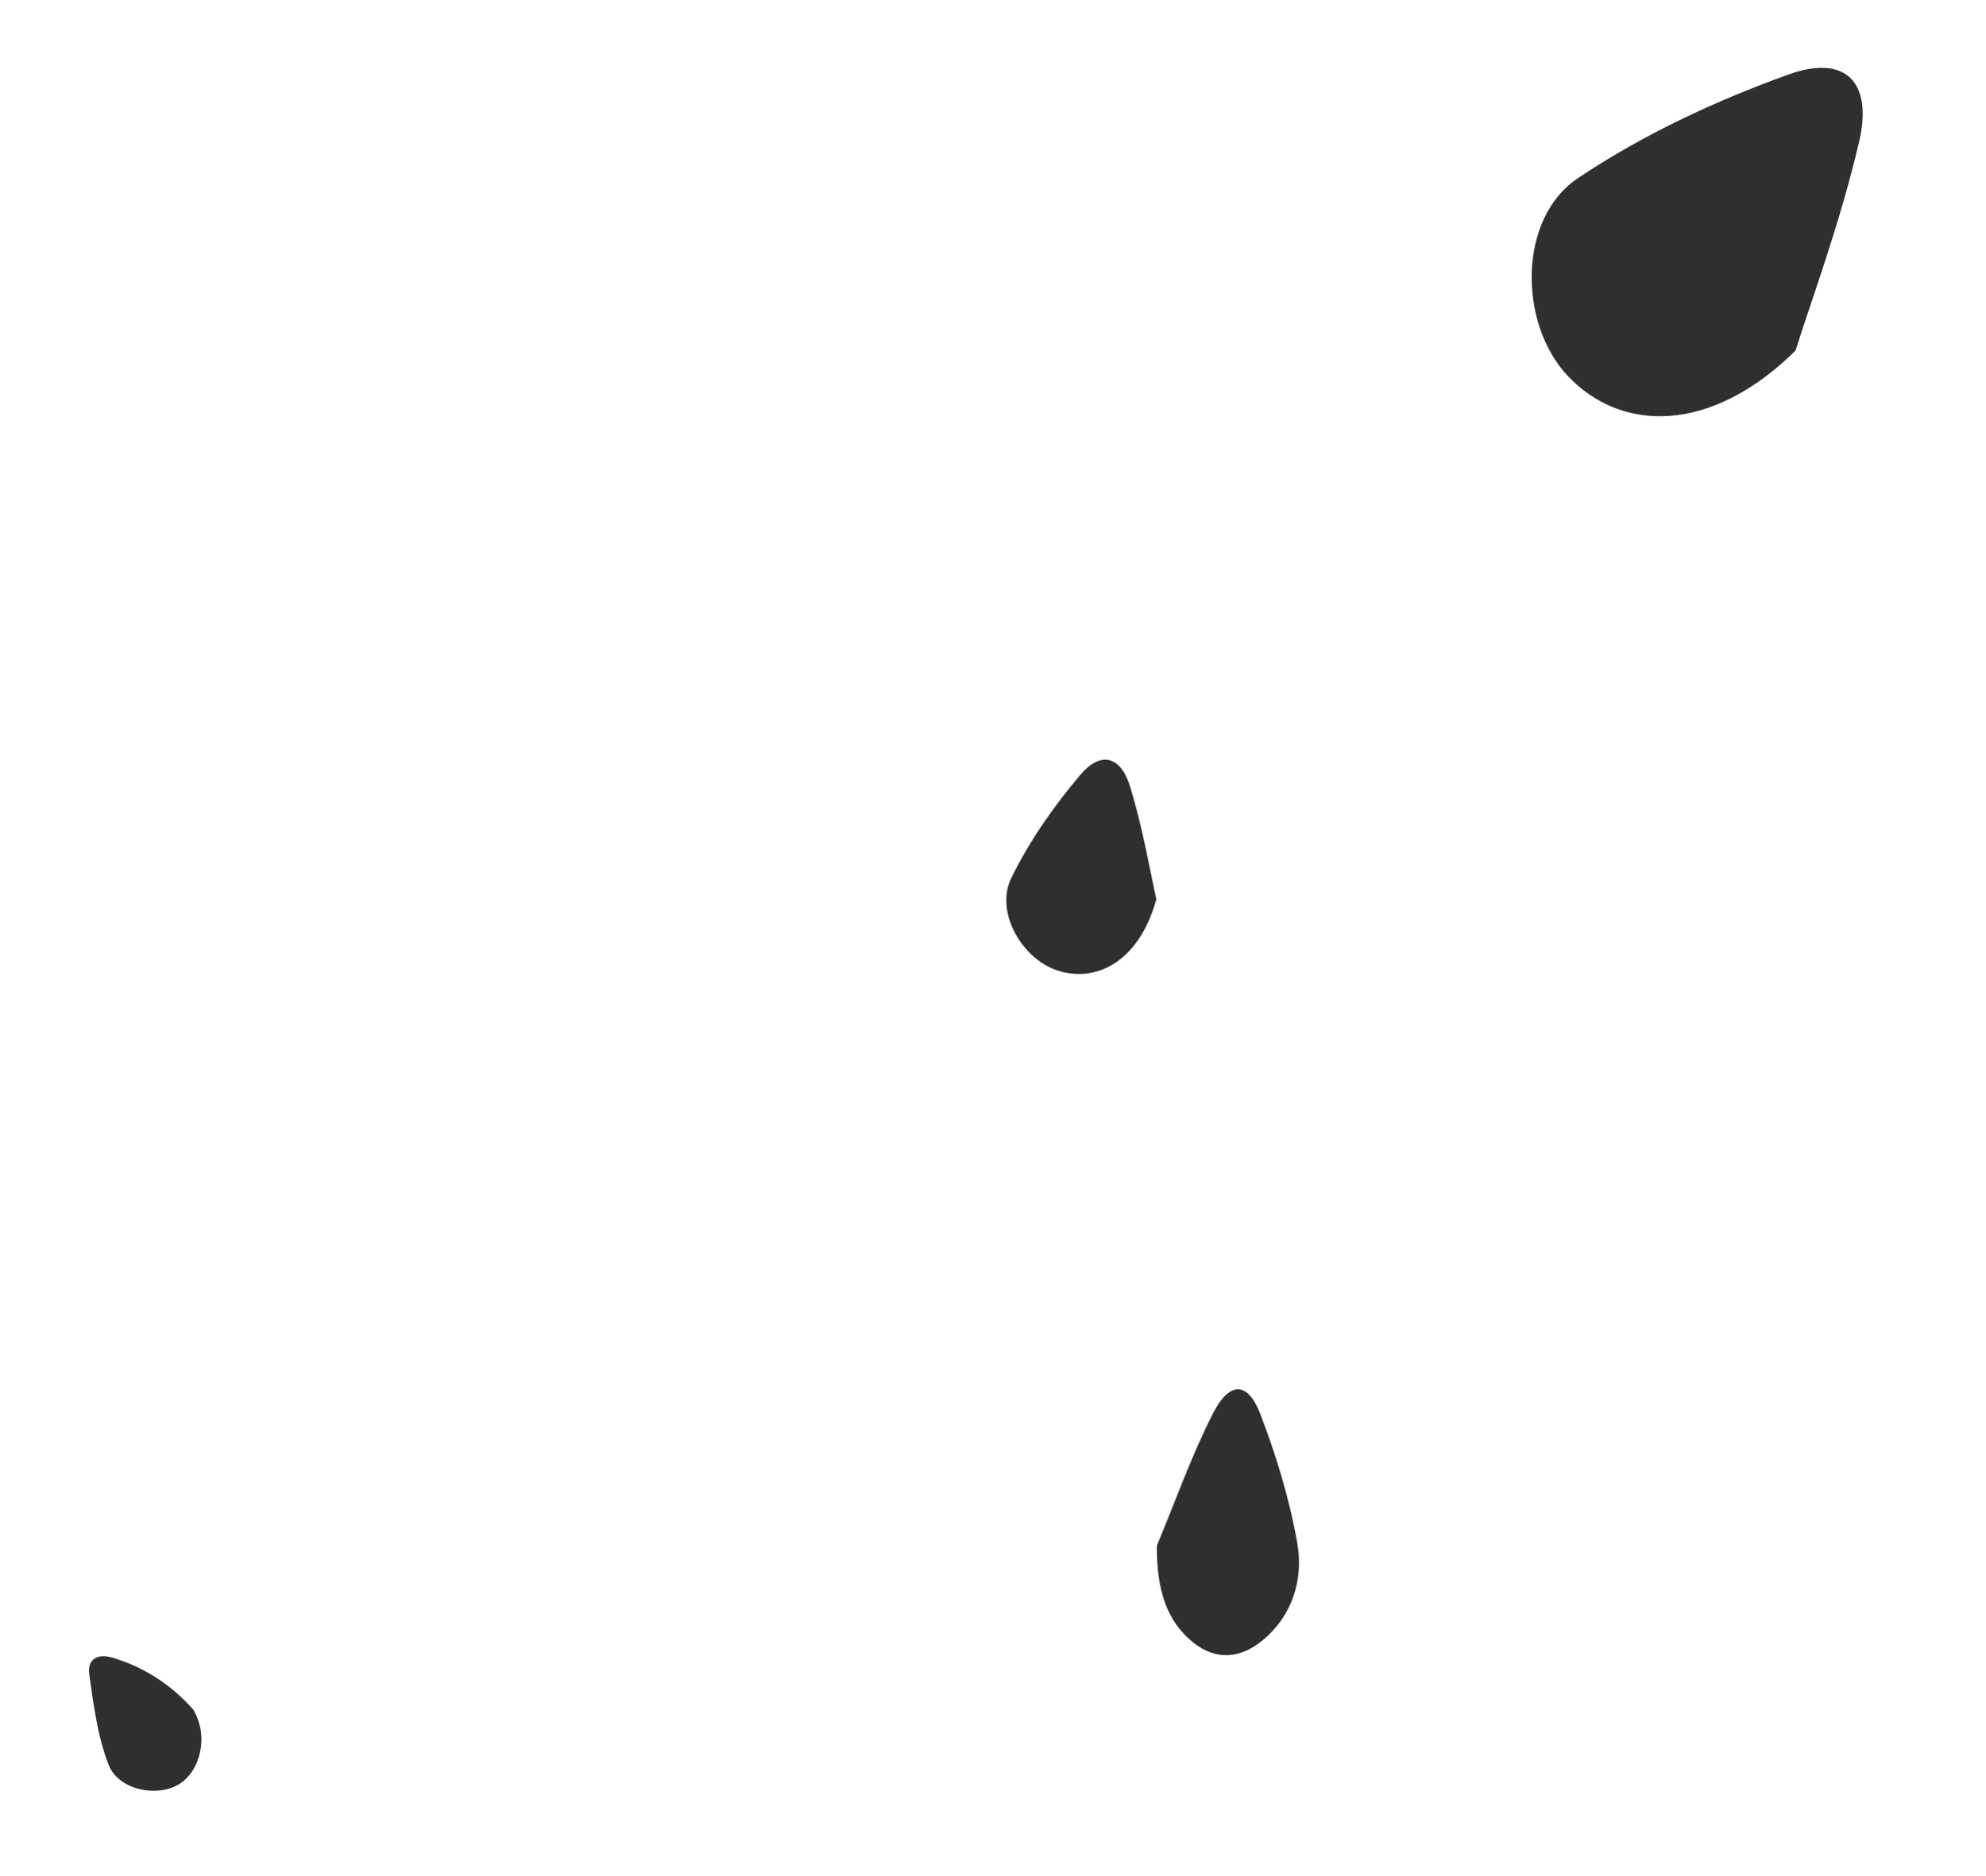
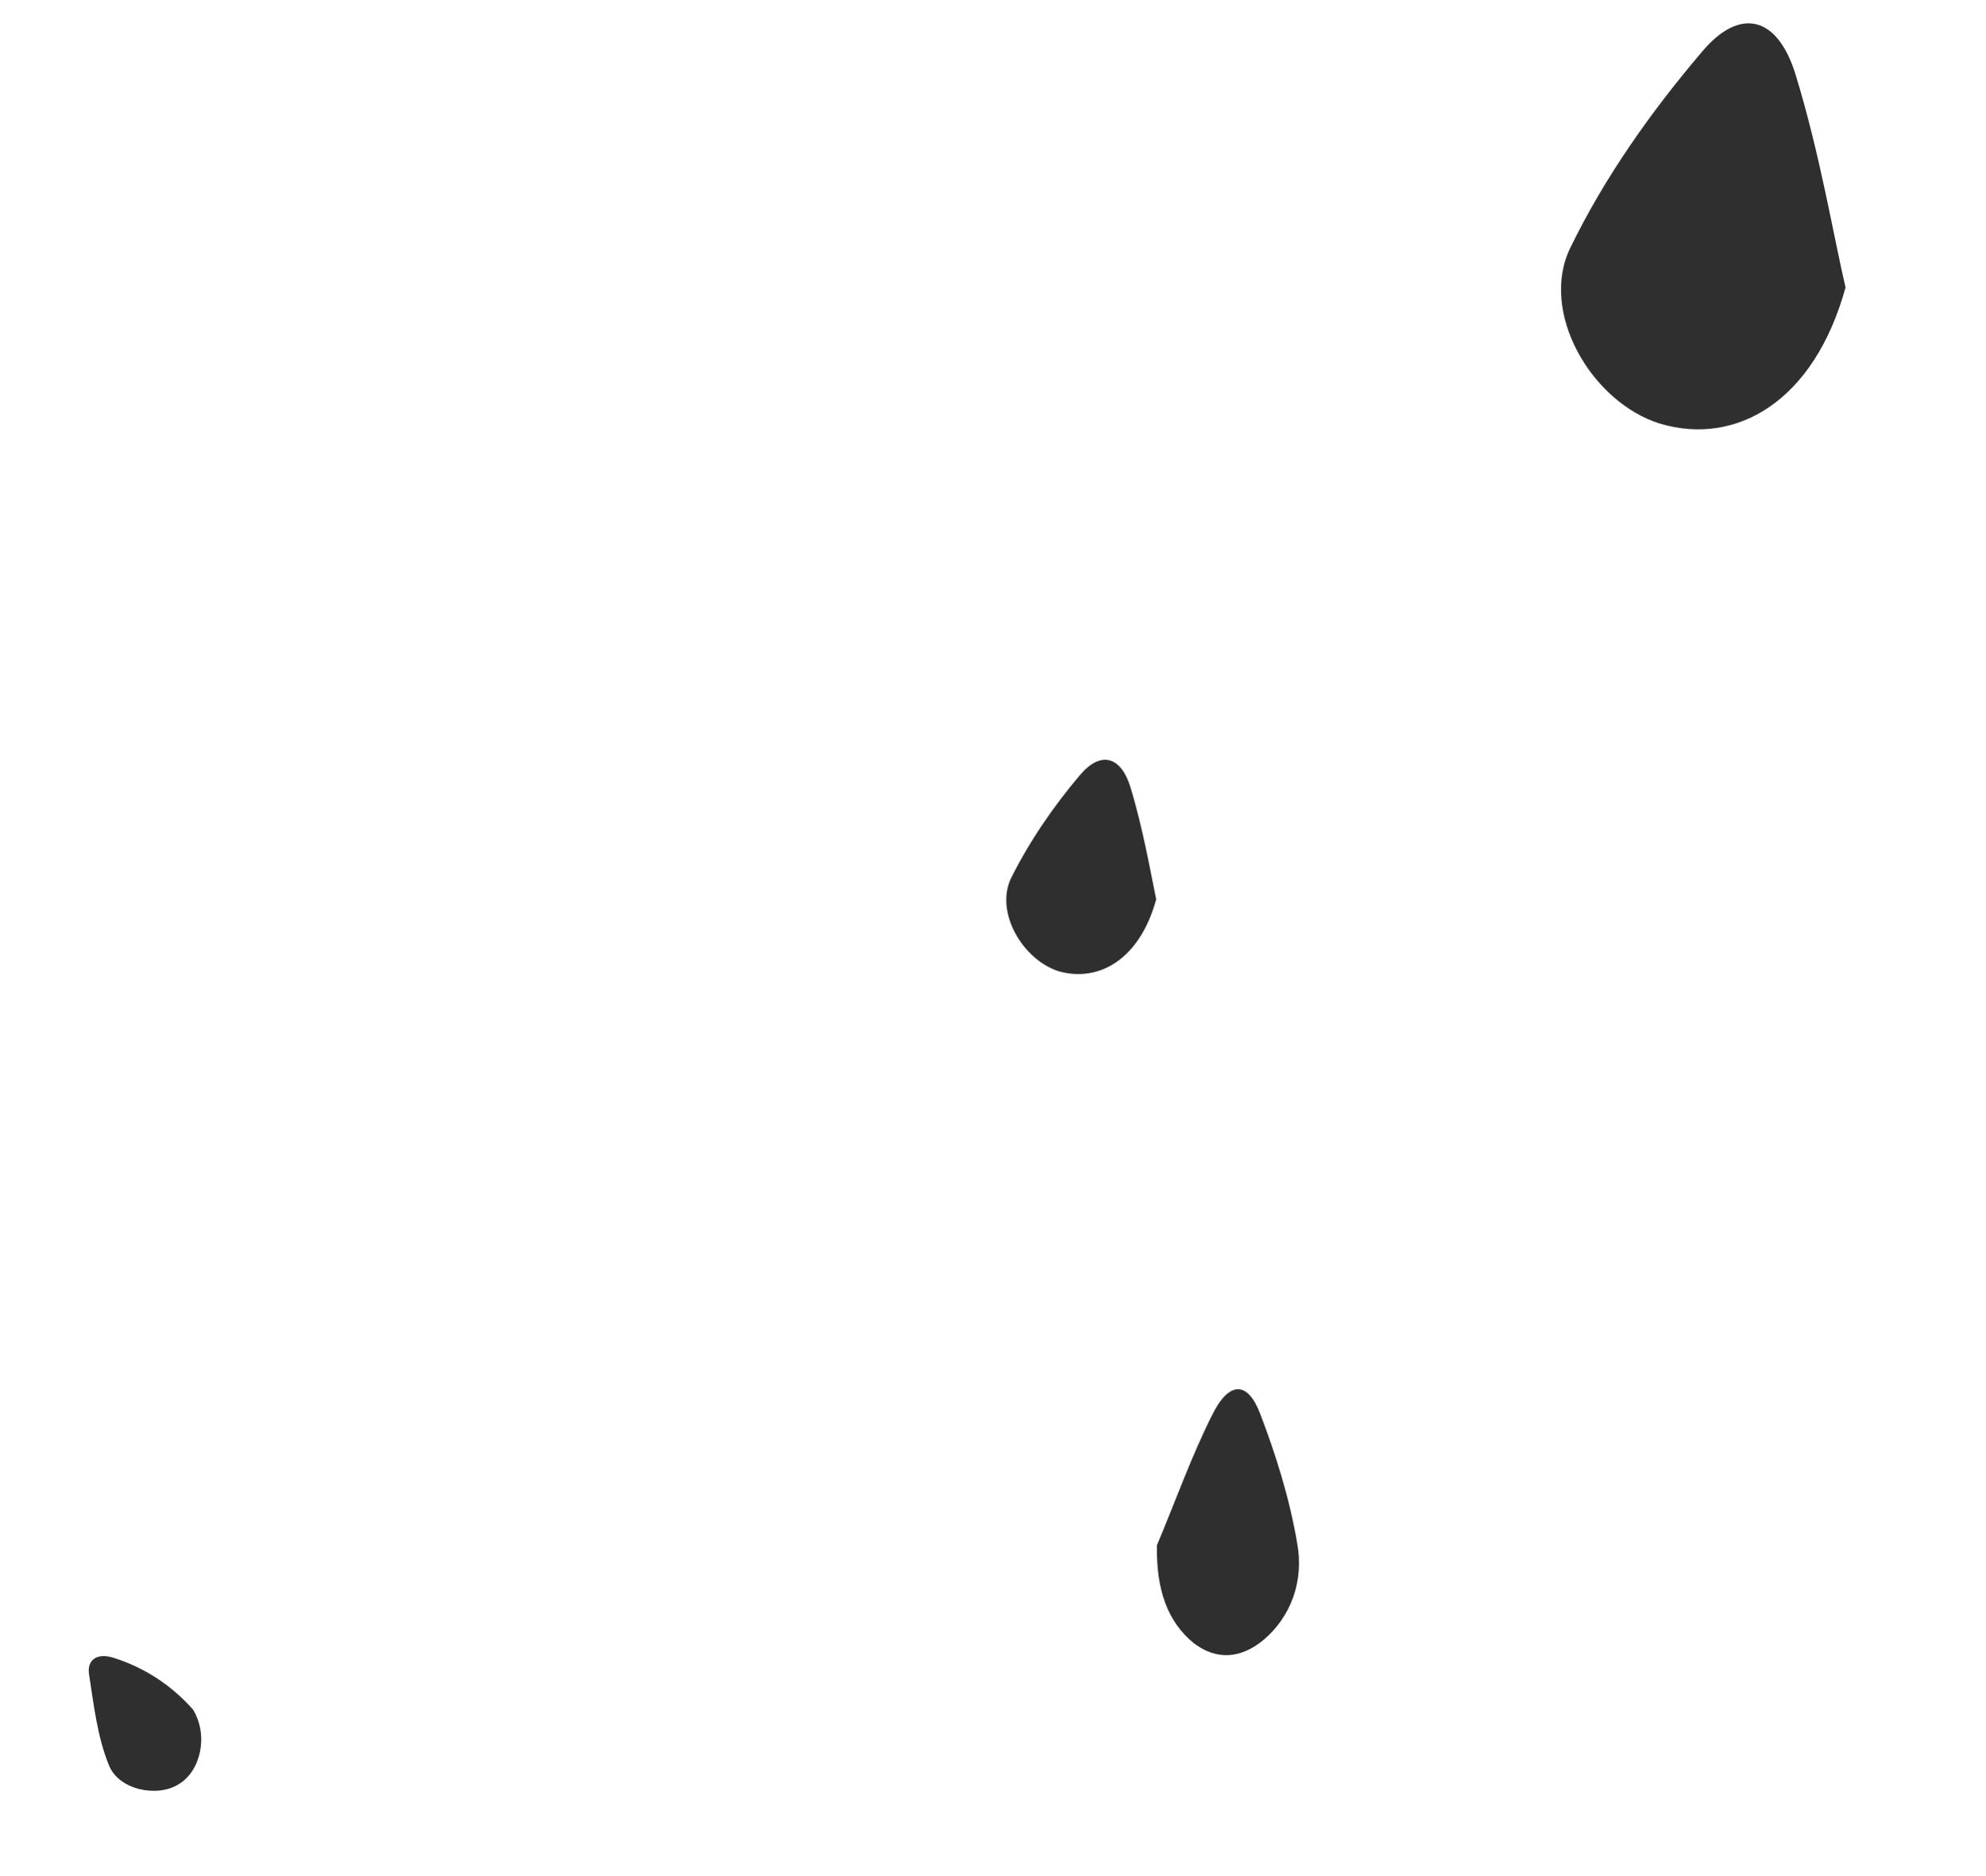
- <svg xmlns="http://www.w3.org/2000/svg" width="290px" height="274px" viewBox="0 0 290 274" version="1.1">
-   <defs />
-   <g id="01_Brand" stroke="none" stroke-width="1" fill="none" fill-rule="evenodd">
-     <g id="seeds5" fill="#2F2F2F">
-       <path d="M26.105,260.723 C22.899,262.657 17.293,261.543 15.863,257.857 C14.249,253.699 13.666,249.09 13.039,244.619 C12.742,242.508 14.151,241.53 16.456,242.218 C21.309,243.66 25.246,246.415 28.222,249.79 C30.516,253.59 29.336,258.775 26.105,260.723 Z" id="Fill-1" />
-       <path d="M169.003,225.835 C171.703,219.362 174.076,212.623 177.209,206.498 C179.609,201.803 182.273,201.844 184.09,206.562 C186.401,212.563 188.369,218.969 189.518,225.537 C190.473,230.996 188.602,236.194 184.564,239.575 C181.18,242.409 177.651,242.616 174.397,240.061 C170.552,237.041 168.923,232.434 169.003,225.835" id="Fill-3" />
-       <path d="M154.64,141.855 C149.352,140.245 145.281,133.269 147.729,128.284 C150.379,122.889 153.931,117.799 157.827,113.199 C160.795,109.694 163.722,110.452 165.095,114.95 C166.98,121.129 168.056,127.557 168.919,131.393 C166.508,140.195 160.467,143.63 154.64,141.855" id="Fill-6" />
-       <path d="M242.518,61.861 C232.502,58.811 224.79,45.594 229.428,36.151 C234.447,25.931 241.176,16.288 248.557,7.573 C254.179,0.935 259.724,2.37 262.325,10.89 C265.896,22.596 267.934,34.774 269.57,42.04 C265.002,58.715 253.557,65.223 242.518,61.861" id="Fill-6" transform="translate(248.8079, 33.063) rotate(30) translate(-248.8079, -33.063) " />
+ <svg xmlns="http://www.w3.org/2000/svg" width="290" height="274" viewBox="0 0 290 274" version="1.1">
+   <g stroke="none" stroke-width="1" fill="none" fill-rule="evenodd">
+     <g fill="#2F2F2F">
+       <path d="M26.1 260.7C22.9 262.7 17.3 261.5 15.9 257.9 14.2 253.7 13.7 249.1 13 244.6 12.7 242.5 14.2 241.5 16.5 242.2 21.3 243.7 25.2 246.4 28.2 249.8 30.5 253.6 29.3 258.8 26.1 260.7ZM169 225.8C171.7 219.4 174.1 212.6 177.2 206.5 179.6 201.8 182.3 201.8 184.1 206.6 186.4 212.6 188.4 219 189.5 225.5 190.5 231 188.6 236.2 184.6 239.6 181.2 242.4 177.7 242.6 174.4 240.1 170.6 237 168.9 232.4 169 225.8M154.6 141.9C149.4 140.2 145.3 133.3 147.7 128.3 150.4 122.9 153.9 117.8 157.8 113.2 160.8 109.7 163.7 110.5 165.1 114.9 167 121.1 168.1 127.6 168.9 131.4 166.5 140.2 160.5 143.6 154.6 141.9M242.5 61.9C232.5 58.8 224.8 45.6 229.4 36.2 234.4 25.9 241.2 16.3 248.6 7.6 254.2 0.9 259.7 2.4 262.3 10.9 265.9 22.6 267.9 34.8 269.6 42 265 58.7 253.6 65.2 242.5 61.9" />
    </g>
  </g>
</svg>
